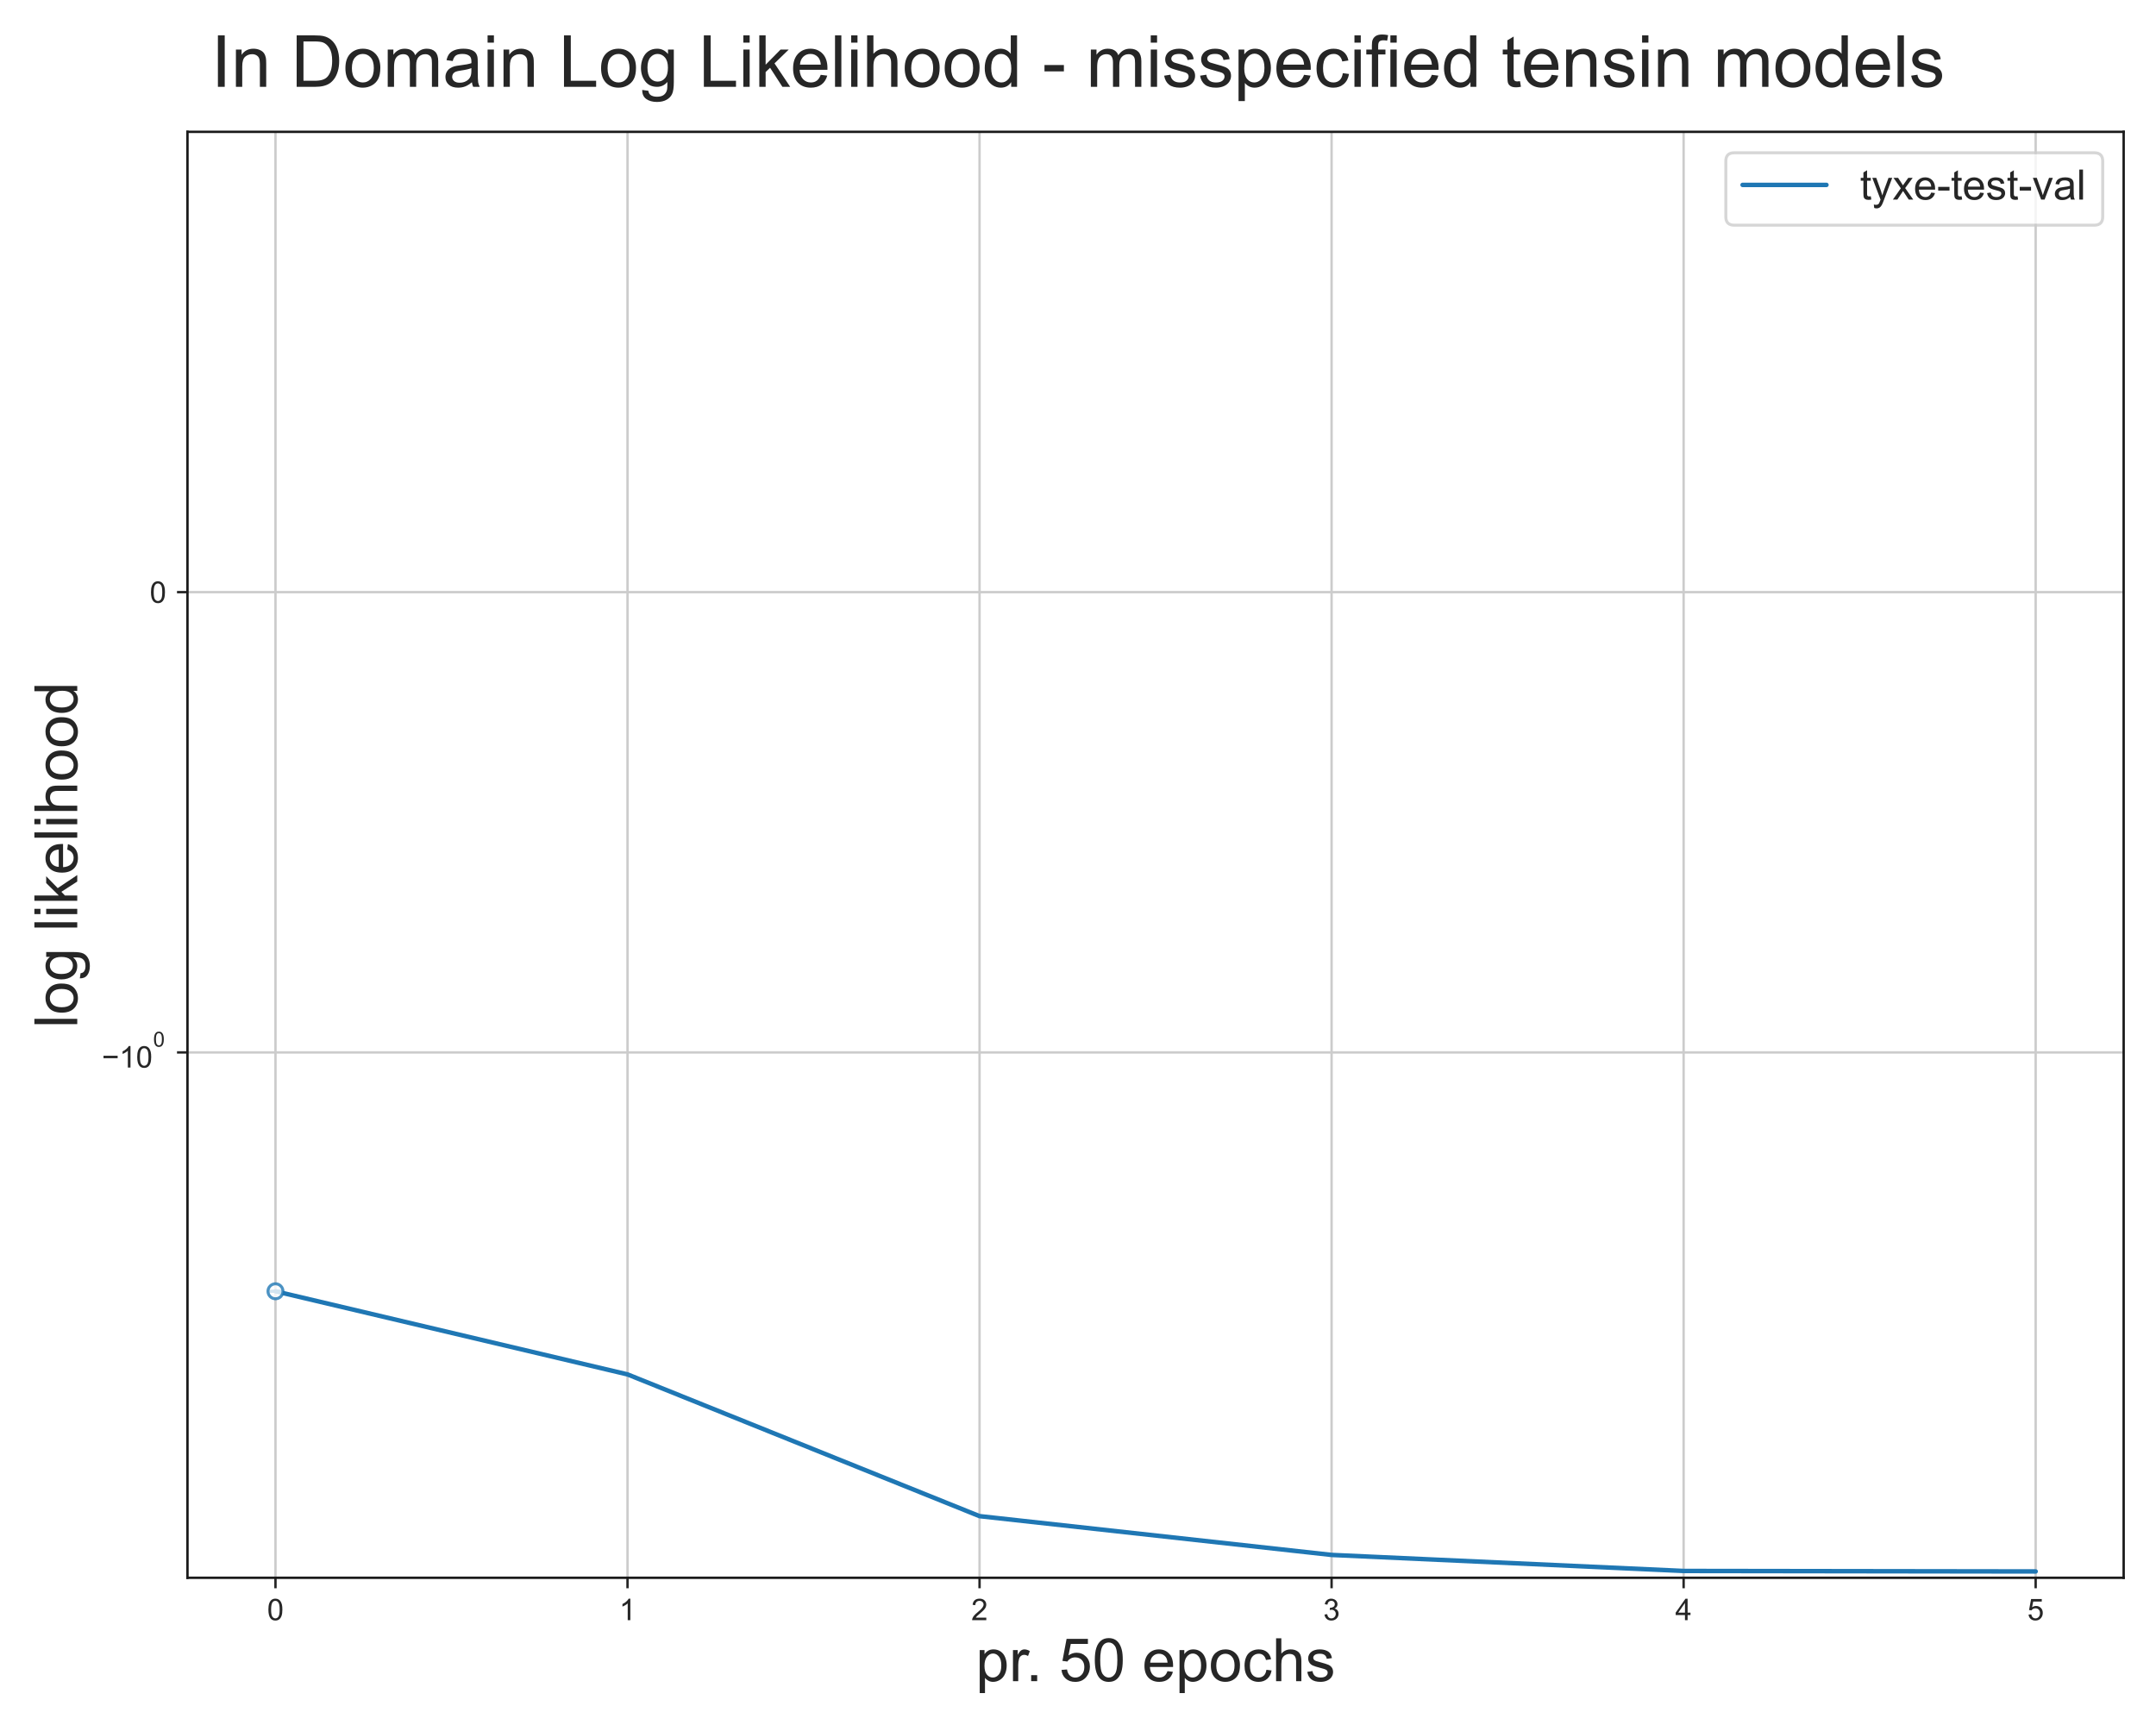
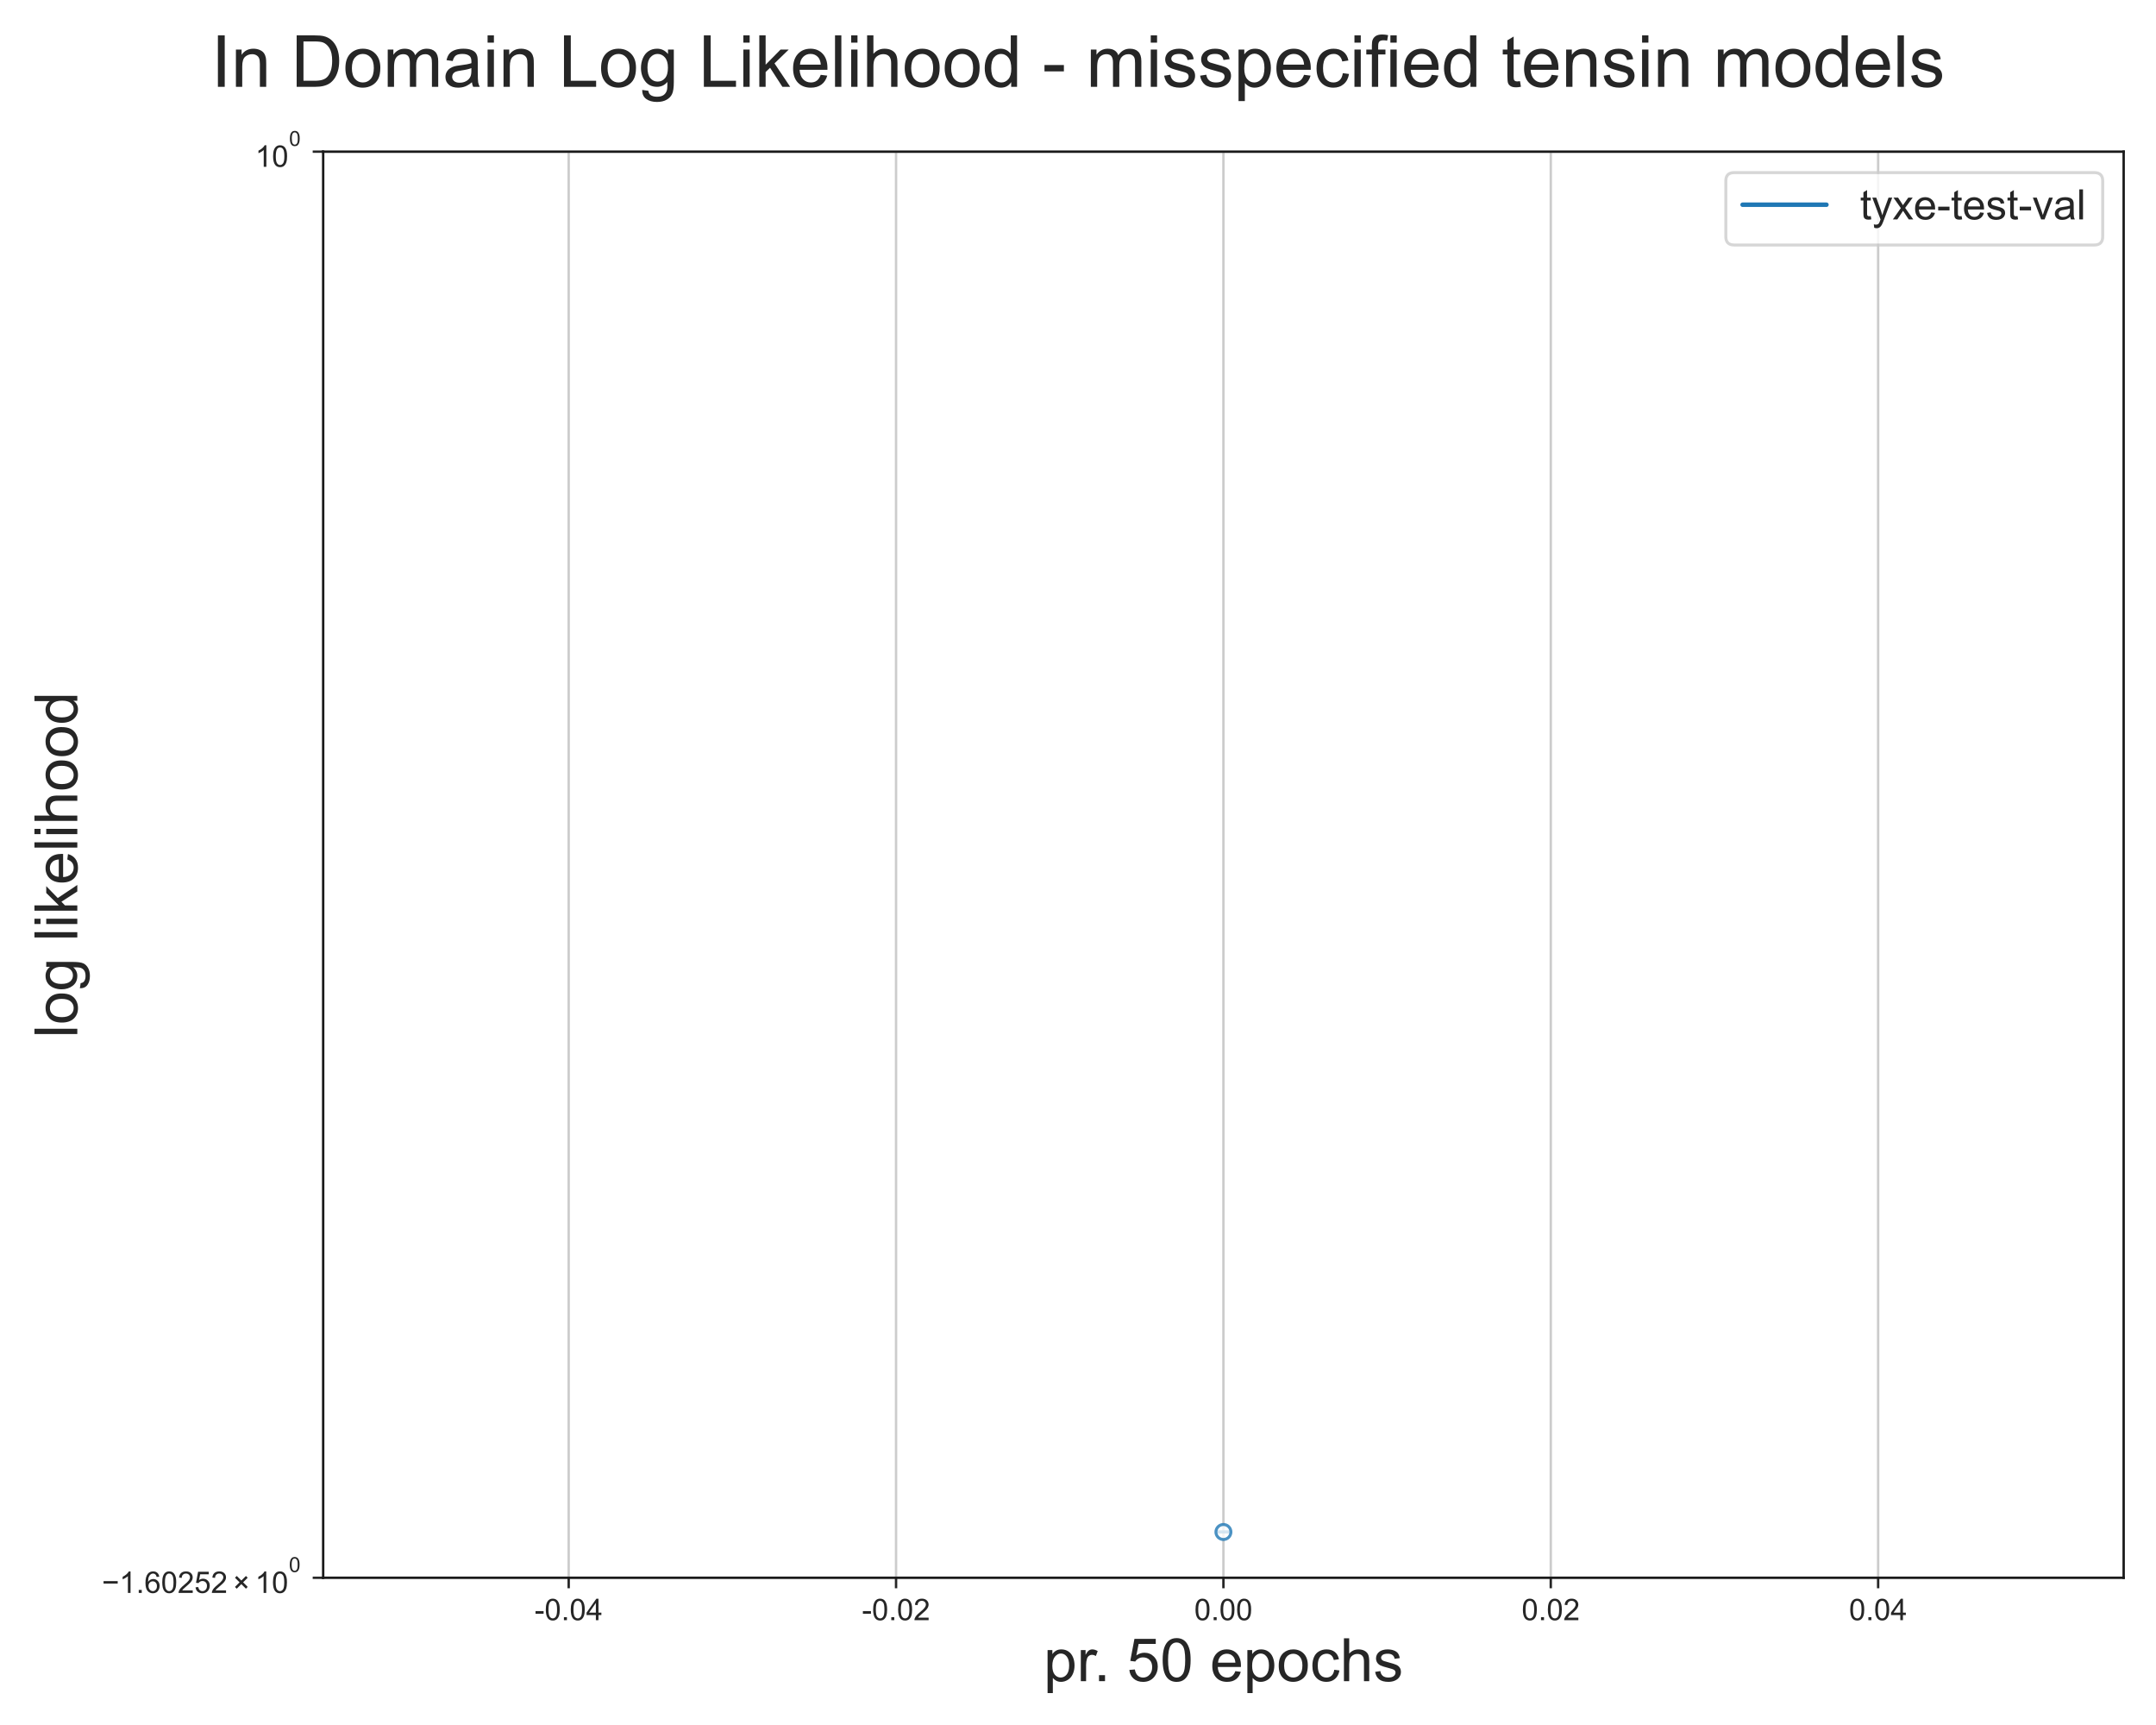
<svg xmlns="http://www.w3.org/2000/svg" xmlns:xlink="http://www.w3.org/1999/xlink" width="720pt" height="576pt" viewBox="0 0 720 576" version="1.1">
  <defs>
    <style type="text/css">*{stroke-linejoin: round; stroke-linecap: butt}</style>
  </defs>
  <g id="figure_1">
    <g id="patch_1">
      <path d="M 0 576  L 720 576  L 720 0  L 0 0  z " style="fill: #ffffff" />
    </g>
    <g id="axes_1">
      <g id="patch_2">
-         <path d="M 62.607 526.84  L 709.2 526.84  L 709.2 44.021  L 62.607 44.021  z " style="fill: #ffffff" />
+         <path d="M 107.925 526.84  L 709.2 526.84  L 709.2 50.638  L 107.925 50.638  z " style="fill: #ffffff" />
      </g>
      <g id="matplotlib.axis_1">
        <g id="xtick_1">
          <g id="line2d_1">
-             <path d="M 91.997 526.84  L 91.997 44.021  " clip-path="url(#p2fdb469962)" style="fill: none; stroke: #cccccc; stroke-width: 0.8; stroke-linecap: round" />
+             <path d="M 189.917 526.84  L 189.917 50.638  " clip-path="url(#pff30ef3a2e)" style="fill: none; stroke: #cccccc; stroke-width: 0.8; stroke-linecap: round" />
          </g>
          <g id="line2d_2">
            <defs>
-               <path id="m3c1a790161" d="M 0 0  L 0 3.5  " style="stroke: #262626; stroke-width: 0.8" />
-             </defs>
-             <g>
-               <use xlink:href="#m3c1a790161" x="91.997" y="526.84" style="fill: #262626; stroke: #262626; stroke-width: 0.8" />
+               <path id="m997c61944d" d="M 0 0  L 0 3.5  " style="stroke: #262626; stroke-width: 0.8" />
+             </defs>
+             <g>
+               <use xlink:href="#m997c61944d" x="189.917" y="526.84" style="fill: #262626; stroke: #262626; stroke-width: 0.8" />
            </g>
          </g>
          <g id="text_1">
-             <g style="fill: #262626" transform="translate(89.21698 540.9978)scale(0.1 -0.1)">
+             <g style="fill: #262626" transform="translate(178.5221 540.9978)scale(0.1 -0.1)">
              <defs>
+                 <path id="ArialMT-2d" d="M 203 1375  L 203 1941  L 1931 1941  L 1931 1375  L 203 1375  z " transform="scale(0.015625)" />
                <path id="ArialMT-30" d="M 266 2259  Q 266 3072 433 3567  Q 600 4063 929 4331  Q 1259 4600 1759 4600  Q 2128 4600 2406 4451  Q 2684 4303 2865 4023  Q 3047 3744 3150 3342  Q 3253 2941 3253 2259  Q 3253 1453 3087 958  Q 2922 463 2592 192  Q 2263 -78 1759 -78  Q 1097 -78 719 397  Q 266 969 266 2259  z M 844 2259  Q 844 1131 1108 757  Q 1372 384 1759 384  Q 2147 384 2411 759  Q 2675 1134 2675 2259  Q 2675 3391 2411 3762  Q 2147 4134 1753 4134  Q 1366 4134 1134 3806  Q 844 3388 844 2259  z " transform="scale(0.015625)" />
+                 <path id="ArialMT-2e" d="M 581 0  L 581 641  L 1222 641  L 1222 0  L 581 0  z " transform="scale(0.015625)" />
+                 <path id="ArialMT-34" d="M 2069 0  L 2069 1097  L 81 1097  L 81 1613  L 2172 4581  L 2631 4581  L 2631 1613  L 3250 1613  L 3250 1097  L 2631 1097  L 2631 0  L 2069 0  z M 2069 1613  L 2069 3678  L 634 1613  L 2069 1613  z " transform="scale(0.015625)" />
              </defs>
-               <use xlink:href="#ArialMT-30" />
+               <use xlink:href="#ArialMT-2d" />
+               <use xlink:href="#ArialMT-30" x="33.301" />
+               <use xlink:href="#ArialMT-2e" x="88.916" />
+               <use xlink:href="#ArialMT-30" x="116.699" />
+               <use xlink:href="#ArialMT-34" x="172.314" />
            </g>
          </g>
        </g>
        <g id="xtick_2">
          <g id="line2d_3">
-             <path d="M 209.56 526.84  L 209.56 44.021  " clip-path="url(#p2fdb469962)" style="fill: none; stroke: #cccccc; stroke-width: 0.8; stroke-linecap: round" />
+             <path d="M 299.24 526.84  L 299.24 50.638  " clip-path="url(#pff30ef3a2e)" style="fill: none; stroke: #cccccc; stroke-width: 0.8; stroke-linecap: round" />
          </g>
          <g id="line2d_4">
            <g>
-               <use xlink:href="#m3c1a790161" x="209.56" y="526.84" style="fill: #262626; stroke: #262626; stroke-width: 0.8" />
+               <use xlink:href="#m997c61944d" x="299.24" y="526.84" style="fill: #262626; stroke: #262626; stroke-width: 0.8" />
            </g>
          </g>
          <g id="text_2">
-             <g style="fill: #262626" transform="translate(206.7794 540.9978)scale(0.1 -0.1)">
-               <defs>
-                 <path id="ArialMT-31" d="M 2384 0  L 1822 0  L 1822 3584  Q 1619 3391 1289 3197  Q 959 3003 697 2906  L 697 3450  Q 1169 3672 1522 3987  Q 1875 4303 2022 4600  L 2384 4600  L 2384 0  z " transform="scale(0.015625)" />
-               </defs>
-               <use xlink:href="#ArialMT-31" />
-             </g>
-           </g>
-         </g>
-         <g id="xtick_3">
-           <g id="line2d_5">
-             <path d="M 327.122 526.84  L 327.122 44.021  " clip-path="url(#p2fdb469962)" style="fill: none; stroke: #cccccc; stroke-width: 0.8; stroke-linecap: round" />
-           </g>
-           <g id="line2d_6">
-             <g>
-               <use xlink:href="#m3c1a790161" x="327.122" y="526.84" style="fill: #262626; stroke: #262626; stroke-width: 0.8" />
-             </g>
-           </g>
-           <g id="text_3">
-             <g style="fill: #262626" transform="translate(324.3418 540.9978)scale(0.1 -0.1)">
+             <g style="fill: #262626" transform="translate(287.8448 540.9978)scale(0.1 -0.1)">
              <defs>
                <path id="ArialMT-32" d="M 3222 541  L 3222 0  L 194 0  Q 188 203 259 391  Q 375 700 629 1000  Q 884 1300 1366 1694  Q 2113 2306 2375 2664  Q 2638 3022 2638 3341  Q 2638 3675 2398 3904  Q 2159 4134 1775 4134  Q 1369 4134 1125 3890  Q 881 3647 878 3216  L 300 3275  Q 359 3922 746 4261  Q 1134 4600 1788 4600  Q 2447 4600 2831 4234  Q 3216 3869 3216 3328  Q 3216 3053 3103 2787  Q 2991 2522 2730 2228  Q 2469 1934 1863 1422  Q 1356 997 1212 845  Q 1069 694 975 541  L 3222 541  z " transform="scale(0.015625)" />
              </defs>
-               <use xlink:href="#ArialMT-32" />
+               <use xlink:href="#ArialMT-2d" />
+               <use xlink:href="#ArialMT-30" x="33.301" />
+               <use xlink:href="#ArialMT-2e" x="88.916" />
+               <use xlink:href="#ArialMT-30" x="116.699" />
+               <use xlink:href="#ArialMT-32" x="172.314" />
+             </g>
+           </g>
+         </g>
+         <g id="xtick_3">
+           <g id="line2d_5">
+             <path d="M 408.563 526.84  L 408.563 50.638  " clip-path="url(#pff30ef3a2e)" style="fill: none; stroke: #cccccc; stroke-width: 0.8; stroke-linecap: round" />
+           </g>
+           <g id="line2d_6">
+             <g>
+               <use xlink:href="#m997c61944d" x="408.563" y="526.84" style="fill: #262626; stroke: #262626; stroke-width: 0.8" />
+             </g>
+           </g>
+           <g id="text_3">
+             <g style="fill: #262626" transform="translate(398.8323 540.9978)scale(0.1 -0.1)">
+               <use xlink:href="#ArialMT-30" />
+               <use xlink:href="#ArialMT-2e" x="55.615" />
+               <use xlink:href="#ArialMT-30" x="83.398" />
+               <use xlink:href="#ArialMT-30" x="139.014" />
            </g>
          </g>
        </g>
        <g id="xtick_4">
          <g id="line2d_7">
-             <path d="M 444.685 526.84  L 444.685 44.021  " clip-path="url(#p2fdb469962)" style="fill: none; stroke: #cccccc; stroke-width: 0.8; stroke-linecap: round" />
+             <path d="M 517.885 526.84  L 517.885 50.638  " clip-path="url(#pff30ef3a2e)" style="fill: none; stroke: #cccccc; stroke-width: 0.8; stroke-linecap: round" />
          </g>
          <g id="line2d_8">
            <g>
-               <use xlink:href="#m3c1a790161" x="444.685" y="526.84" style="fill: #262626; stroke: #262626; stroke-width: 0.8" />
+               <use xlink:href="#m997c61944d" x="517.885" y="526.84" style="fill: #262626; stroke: #262626; stroke-width: 0.8" />
            </g>
          </g>
          <g id="text_4">
-             <g style="fill: #262626" transform="translate(441.9042 540.9978)scale(0.1 -0.1)">
-               <defs>
-                 <path id="ArialMT-33" d="M 269 1209  L 831 1284  Q 928 806 1161 595  Q 1394 384 1728 384  Q 2125 384 2398 659  Q 2672 934 2672 1341  Q 2672 1728 2419 1979  Q 2166 2231 1775 2231  Q 1616 2231 1378 2169  L 1441 2663  Q 1497 2656 1531 2656  Q 1891 2656 2178 2843  Q 2466 3031 2466 3422  Q 2466 3731 2256 3934  Q 2047 4138 1716 4138  Q 1388 4138 1169 3931  Q 950 3725 888 3313  L 325 3413  Q 428 3978 793 4289  Q 1159 4600 1703 4600  Q 2078 4600 2393 4439  Q 2709 4278 2876 4000  Q 3044 3722 3044 3409  Q 3044 3113 2884 2869  Q 2725 2625 2413 2481  Q 2819 2388 3044 2092  Q 3269 1797 3269 1353  Q 3269 753 2831 336  Q 2394 -81 1725 -81  Q 1122 -81 723 278  Q 325 638 269 1209  z " transform="scale(0.015625)" />
-               </defs>
-               <use xlink:href="#ArialMT-33" />
+             <g style="fill: #262626" transform="translate(508.1549 540.9978)scale(0.1 -0.1)">
+               <use xlink:href="#ArialMT-30" />
+               <use xlink:href="#ArialMT-2e" x="55.615" />
+               <use xlink:href="#ArialMT-30" x="83.398" />
+               <use xlink:href="#ArialMT-32" x="139.014" />
            </g>
          </g>
        </g>
        <g id="xtick_5">
          <g id="line2d_9">
-             <path d="M 562.247 526.84  L 562.247 44.021  " clip-path="url(#p2fdb469962)" style="fill: none; stroke: #cccccc; stroke-width: 0.8; stroke-linecap: round" />
+             <path d="M 627.208 526.84  L 627.208 50.638  " clip-path="url(#pff30ef3a2e)" style="fill: none; stroke: #cccccc; stroke-width: 0.8; stroke-linecap: round" />
          </g>
          <g id="line2d_10">
            <g>
-               <use xlink:href="#m3c1a790161" x="562.247" y="526.84" style="fill: #262626; stroke: #262626; stroke-width: 0.8" />
+               <use xlink:href="#m997c61944d" x="627.208" y="526.84" style="fill: #262626; stroke: #262626; stroke-width: 0.8" />
            </g>
          </g>
          <g id="text_5">
-             <g style="fill: #262626" transform="translate(559.4665 540.9978)scale(0.1 -0.1)">
-               <defs>
-                 <path id="ArialMT-34" d="M 2069 0  L 2069 1097  L 81 1097  L 81 1613  L 2172 4581  L 2631 4581  L 2631 1613  L 3250 1613  L 3250 1097  L 2631 1097  L 2631 0  L 2069 0  z M 2069 1613  L 2069 3678  L 634 1613  L 2069 1613  z " transform="scale(0.015625)" />
-               </defs>
-               <use xlink:href="#ArialMT-34" />
-             </g>
-           </g>
-         </g>
-         <g id="xtick_6">
-           <g id="line2d_11">
-             <path d="M 679.809 526.84  L 679.809 44.021  " clip-path="url(#p2fdb469962)" style="fill: none; stroke: #cccccc; stroke-width: 0.8; stroke-linecap: round" />
-           </g>
-           <g id="line2d_12">
-             <g>
-               <use xlink:href="#m3c1a790161" x="679.809" y="526.84" style="fill: #262626; stroke: #262626; stroke-width: 0.8" />
-             </g>
-           </g>
-           <g id="text_6">
-             <g style="fill: #262626" transform="translate(677.0289 540.9978)scale(0.1 -0.1)">
-               <defs>
-                 <path id="ArialMT-35" d="M 266 1200  L 856 1250  Q 922 819 1161 601  Q 1400 384 1738 384  Q 2144 384 2425 690  Q 2706 997 2706 1503  Q 2706 1984 2436 2262  Q 2166 2541 1728 2541  Q 1456 2541 1237 2417  Q 1019 2294 894 2097  L 366 2166  L 809 4519  L 3088 4519  L 3088 3981  L 1259 3981  L 1013 2750  Q 1425 3038 1878 3038  Q 2478 3038 2890 2622  Q 3303 2206 3303 1553  Q 3303 931 2941 478  Q 2500 -78 1738 -78  Q 1113 -78 717 272  Q 322 622 266 1200  z " transform="scale(0.015625)" />
-               </defs>
-               <use xlink:href="#ArialMT-35" />
-             </g>
-           </g>
-         </g>
-         <g id="text_7">
-           <g style="fill: #262626" transform="translate(325.8628 561.3603)scale(0.2 -0.2)">
+             <g style="fill: #262626" transform="translate(617.4775 540.9978)scale(0.1 -0.1)">
+               <use xlink:href="#ArialMT-30" />
+               <use xlink:href="#ArialMT-2e" x="55.615" />
+               <use xlink:href="#ArialMT-30" x="83.398" />
+               <use xlink:href="#ArialMT-34" x="139.014" />
+             </g>
+           </g>
+         </g>
+         <g id="text_6">
+           <g style="fill: #262626" transform="translate(348.5221 561.3603)scale(0.2 -0.2)">
            <defs>
              <path id="ArialMT-70" d="M 422 -1272  L 422 3319  L 934 3319  L 934 2888  Q 1116 3141 1344 3267  Q 1572 3394 1897 3394  Q 2322 3394 2647 3175  Q 2972 2956 3137 2557  Q 3303 2159 3303 1684  Q 3303 1175 3120 767  Q 2938 359 2589 142  Q 2241 -75 1856 -75  Q 1575 -75 1351 44  Q 1128 163 984 344  L 984 -1272  L 422 -1272  z M 931 1641  Q 931 1000 1190 694  Q 1450 388 1819 388  Q 2194 388 2461 705  Q 2728 1022 2728 1688  Q 2728 2322 2467 2637  Q 2206 2953 1844 2953  Q 1484 2953 1207 2617  Q 931 2281 931 1641  z " transform="scale(0.015625)" />
              <path id="ArialMT-72" d="M 416 0  L 416 3319  L 922 3319  L 922 2816  Q 1116 3169 1280 3281  Q 1444 3394 1641 3394  Q 1925 3394 2219 3213  L 2025 2691  Q 1819 2813 1613 2813  Q 1428 2813 1281 2702  Q 1134 2591 1072 2394  Q 978 2094 978 1738  L 978 0  L 416 0  z " transform="scale(0.015625)" />
-               <path id="ArialMT-2e" d="M 581 0  L 581 641  L 1222 641  L 1222 0  L 581 0  z " transform="scale(0.015625)" />
              <path id="ArialMT-20" transform="scale(0.015625)" />
+               <path id="ArialMT-35" d="M 266 1200  L 856 1250  Q 922 819 1161 601  Q 1400 384 1738 384  Q 2144 384 2425 690  Q 2706 997 2706 1503  Q 2706 1984 2436 2262  Q 2166 2541 1728 2541  Q 1456 2541 1237 2417  Q 1019 2294 894 2097  L 366 2166  L 809 4519  L 3088 4519  L 3088 3981  L 1259 3981  L 1013 2750  Q 1425 3038 1878 3038  Q 2478 3038 2890 2622  Q 3303 2206 3303 1553  Q 3303 931 2941 478  Q 2500 -78 1738 -78  Q 1113 -78 717 272  Q 322 622 266 1200  z " transform="scale(0.015625)" />
              <path id="ArialMT-65" d="M 2694 1069  L 3275 997  Q 3138 488 2766 206  Q 2394 -75 1816 -75  Q 1088 -75 661 373  Q 234 822 234 1631  Q 234 2469 665 2931  Q 1097 3394 1784 3394  Q 2450 3394 2872 2941  Q 3294 2488 3294 1666  Q 3294 1616 3291 1516  L 816 1516  Q 847 969 1125 678  Q 1403 388 1819 388  Q 2128 388 2347 550  Q 2566 713 2694 1069  z M 847 1978  L 2700 1978  Q 2663 2397 2488 2606  Q 2219 2931 1791 2931  Q 1403 2931 1139 2672  Q 875 2413 847 1978  z " transform="scale(0.015625)" />
              <path id="ArialMT-6f" d="M 213 1659  Q 213 2581 725 3025  Q 1153 3394 1769 3394  Q 2453 3394 2887 2945  Q 3322 2497 3322 1706  Q 3322 1066 3130 698  Q 2938 331 2570 128  Q 2203 -75 1769 -75  Q 1072 -75 642 372  Q 213 819 213 1659  z M 791 1659  Q 791 1022 1069 705  Q 1347 388 1769 388  Q 2188 388 2466 706  Q 2744 1025 2744 1678  Q 2744 2294 2464 2611  Q 2184 2928 1769 2928  Q 1347 2928 1069 2612  Q 791 2297 791 1659  z " transform="scale(0.015625)" />
              <path id="ArialMT-63" d="M 2588 1216  L 3141 1144  Q 3050 572 2676 248  Q 2303 -75 1759 -75  Q 1078 -75 664 370  Q 250 816 250 1647  Q 250 2184 428 2587  Q 606 2991 970 3192  Q 1334 3394 1763 3394  Q 2303 3394 2647 3120  Q 2991 2847 3088 2344  L 2541 2259  Q 2463 2594 2264 2762  Q 2066 2931 1784 2931  Q 1359 2931 1093 2626  Q 828 2322 828 1663  Q 828 994 1084 691  Q 1341 388 1753 388  Q 2084 388 2306 591  Q 2528 794 2588 1216  z " transform="scale(0.015625)" />
              <path id="ArialMT-68" d="M 422 0  L 422 4581  L 984 4581  L 984 2938  Q 1378 3394 1978 3394  Q 2347 3394 2619 3248  Q 2891 3103 3008 2847  Q 3125 2591 3125 2103  L 3125 0  L 2563 0  L 2563 2103  Q 2563 2525 2380 2717  Q 2197 2909 1863 2909  Q 1613 2909 1392 2779  Q 1172 2650 1078 2428  Q 984 2206 984 1816  L 984 0  L 422 0  z " transform="scale(0.015625)" />
              <path id="ArialMT-73" d="M 197 991  L 753 1078  Q 800 744 1014 566  Q 1228 388 1613 388  Q 2000 388 2187 545  Q 2375 703 2375 916  Q 2375 1106 2209 1216  Q 2094 1291 1634 1406  Q 1016 1563 777 1677  Q 538 1791 414 1992  Q 291 2194 291 2438  Q 291 2659 392 2848  Q 494 3038 669 3163  Q 800 3259 1026 3326  Q 1253 3394 1513 3394  Q 1903 3394 2198 3281  Q 2494 3169 2634 2976  Q 2775 2784 2828 2463  L 2278 2388  Q 2241 2644 2061 2787  Q 1881 2931 1553 2931  Q 1166 2931 1000 2803  Q 834 2675 834 2503  Q 834 2394 903 2306  Q 972 2216 1119 2156  Q 1203 2125 1616 2013  Q 2213 1853 2448 1751  Q 2684 1650 2818 1456  Q 2953 1263 2953 975  Q 2953 694 2789 445  Q 2625 197 2315 61  Q 2006 -75 1616 -75  Q 969 -75 630 194  Q 291 463 197 991  z " transform="scale(0.015625)" />
            </defs>
            <use xlink:href="#ArialMT-70" />
            <use xlink:href="#ArialMT-72" x="55.615" />
            <use xlink:href="#ArialMT-2e" x="83.416" />
            <use xlink:href="#ArialMT-20" x="111.199" />
            <use xlink:href="#ArialMT-35" x="138.982" />
            <use xlink:href="#ArialMT-30" x="194.598" />
            <use xlink:href="#ArialMT-20" x="250.213" />
            <use xlink:href="#ArialMT-65" x="277.996" />
            <use xlink:href="#ArialMT-70" x="333.611" />
            <use xlink:href="#ArialMT-6f" x="389.227" />
            <use xlink:href="#ArialMT-63" x="444.842" />
            <use xlink:href="#ArialMT-68" x="494.842" />
            <use xlink:href="#ArialMT-73" x="550.457" />
          </g>
        </g>
      </g>
      <g id="matplotlib.axis_2">
        <g id="ytick_1">
-           <g id="line2d_13">
-             <path d="M 62.607 351.412  L 709.2 351.412  " clip-path="url(#p2fdb469962)" style="fill: none; stroke: #cccccc; stroke-width: 0.8; stroke-linecap: round" />
-           </g>
-           <g id="line2d_14">
-             <defs>
-               <path id="mdc72de8687" d="M 0 0  L -3.5 0  " style="stroke: #262626; stroke-width: 0.8" />
-             </defs>
-             <g>
-               <use xlink:href="#mdc72de8687" x="62.607" y="351.412" style="fill: #262626; stroke: #262626; stroke-width: 0.8" />
-             </g>
-           </g>
-           <g id="text_8">
-             <g style="fill: #262626" transform="translate(34.00685 356.5685)scale(0.1 -0.1)">
+           <g id="line2d_11">
+             <path d="M 107.925 526.84  L 709.2 526.84  " clip-path="url(#pff30ef3a2e)" style="fill: none; stroke: #cccccc; stroke-width: 0.8; stroke-linecap: round" />
+           </g>
+           <g id="line2d_12">
+             <defs>
+               <path id="mac590c4158" d="M 0 0  L -3.5 0  " style="stroke: #262626; stroke-width: 0.8" />
+             </defs>
+             <g>
+               <use xlink:href="#mac590c4158" x="107.925" y="526.84" style="fill: #262626; stroke: #262626; stroke-width: 0.8" />
+             </g>
+           </g>
+           <g id="text_7">
+             <g style="fill: #262626" transform="translate(34.02545 531.9963)scale(0.1 -0.1)">
              <defs>
                <path id="ArialMT-2212" d="M 3381 1997  L 356 1997  L 356 2522  L 3381 2522  L 3381 1997  z " transform="scale(0.015625)" />
+                 <path id="ArialMT-31" d="M 2384 0  L 1822 0  L 1822 3584  Q 1619 3391 1289 3197  Q 959 3003 697 2906  L 697 3450  Q 1169 3672 1522 3987  Q 1875 4303 2022 4600  L 2384 4600  L 2384 0  z " transform="scale(0.015625)" />
+                 <path id="ArialMT-36" d="M 3184 3459  L 2625 3416  Q 2550 3747 2413 3897  Q 2184 4138 1850 4138  Q 1581 4138 1378 3988  Q 1113 3794 959 3422  Q 806 3050 800 2363  Q 1003 2672 1297 2822  Q 1591 2972 1913 2972  Q 2475 2972 2870 2558  Q 3266 2144 3266 1488  Q 3266 1056 3080 686  Q 2894 316 2569 119  Q 2244 -78 1831 -78  Q 1128 -78 684 439  Q 241 956 241 2144  Q 241 3472 731 4075  Q 1159 4600 1884 4600  Q 2425 4600 2770 4297  Q 3116 3994 3184 3459  z M 888 1484  Q 888 1194 1011 928  Q 1134 663 1356 523  Q 1578 384 1822 384  Q 2178 384 2434 671  Q 2691 959 2691 1453  Q 2691 1928 2437 2201  Q 2184 2475 1800 2475  Q 1419 2475 1153 2201  Q 888 1928 888 1484  z " transform="scale(0.015625)" />
+                 <path id="ArialMT-d7" d="M 503 1278  L 1488 2263  L 506 3244  L 888 3625  L 1869 2644  L 2847 3622  L 3222 3244  L 2247 2266  L 3228 1284  L 2847 903  L 1866 1884  L 881 900  L 503 1278  z " transform="scale(0.015625)" />
              </defs>
              <use xlink:href="#ArialMT-2212" transform="translate(0 0.99375)" />
              <use xlink:href="#ArialMT-31" transform="translate(58.39844 0.99375)" />
-               <use xlink:href="#ArialMT-30" transform="translate(114.0137 0.99375)" />
-               <use xlink:href="#ArialMT-30" transform="translate(171.3713 70.6875)scale(0.7)" />
+               <use xlink:href="#ArialMT-2e" transform="translate(114.0137 0.99375)" />
+               <use xlink:href="#ArialMT-36" transform="translate(141.7969 0.99375)" />
+               <use xlink:href="#ArialMT-30" transform="translate(197.4121 0.99375)" />
+               <use xlink:href="#ArialMT-32" transform="translate(253.0273 0.99375)" />
+               <use xlink:href="#ArialMT-35" transform="translate(308.6426 0.99375)" />
+               <use xlink:href="#ArialMT-32" transform="translate(364.2578 0.99375)" />
+               <use xlink:href="#ArialMT-d7" transform="translate(436.5332 0.99375)" />
+               <use xlink:href="#ArialMT-31" transform="translate(511.5918 0.99375)" />
+               <use xlink:href="#ArialMT-30" transform="translate(567.207 0.99375)" />
+               <use xlink:href="#ArialMT-30" transform="translate(624.5646 70.6875)scale(0.7)" />
            </g>
          </g>
        </g>
        <g id="ytick_2">
-           <g id="line2d_15">
-             <path d="M 62.607 197.717  L 709.2 197.717  " clip-path="url(#p2fdb469962)" style="fill: none; stroke: #cccccc; stroke-width: 0.8; stroke-linecap: round" />
-           </g>
-           <g id="line2d_16">
-             <g>
-               <use xlink:href="#mdc72de8687" x="62.607" y="197.717" style="fill: #262626; stroke: #262626; stroke-width: 0.8" />
-             </g>
-           </g>
-           <g id="text_9">
-             <g style="fill: #262626" transform="translate(50.00685 201.2957)scale(0.1 -0.1)">
-               <use xlink:href="#ArialMT-30" transform="translate(0 0.125)" />
-             </g>
-           </g>
-         </g>
-         <g id="text_10">
-           <g style="fill: #262626" transform="translate(25.79747 343.2447)rotate(-90)scale(0.2 -0.2)">
+           <g id="line2d_13">
+             <path d="M 107.925 50.638  L 709.2 50.638  " clip-path="url(#pff30ef3a2e)" style="fill: none; stroke: #cccccc; stroke-width: 0.8; stroke-linecap: round" />
+           </g>
+           <g id="line2d_14">
+             <g>
+               <use xlink:href="#mac590c4158" x="107.925" y="50.638" style="fill: #262626; stroke: #262626; stroke-width: 0.8" />
+             </g>
+           </g>
+           <g id="text_8">
+             <g style="fill: #262626" transform="translate(85.22545 55.79419)scale(0.1 -0.1)">
+               <use xlink:href="#ArialMT-31" transform="translate(0 0.99375)" />
+               <use xlink:href="#ArialMT-30" transform="translate(55.61523 0.99375)" />
+               <use xlink:href="#ArialMT-30" transform="translate(112.9728 70.6875)scale(0.7)" />
+             </g>
+           </g>
+         </g>
+         <g id="text_9">
+           <g style="fill: #262626" transform="translate(25.81608 346.553)rotate(-90)scale(0.2 -0.2)">
            <defs>
              <path id="ArialMT-6c" d="M 409 0  L 409 4581  L 972 4581  L 972 0  L 409 0  z " transform="scale(0.015625)" />
              <path id="ArialMT-67" d="M 319 -275  L 866 -356  Q 900 -609 1056 -725  Q 1266 -881 1628 -881  Q 2019 -881 2231 -725  Q 2444 -569 2519 -288  Q 2563 -116 2559 434  Q 2191 0 1641 0  Q 956 0 581 494  Q 206 988 206 1678  Q 206 2153 378 2554  Q 550 2956 876 3175  Q 1203 3394 1644 3394  Q 2231 3394 2613 2919  L 2613 3319  L 3131 3319  L 3131 450  Q 3131 -325 2973 -648  Q 2816 -972 2473 -1159  Q 2131 -1347 1631 -1347  Q 1038 -1347 672 -1080  Q 306 -813 319 -275  z M 784 1719  Q 784 1066 1043 766  Q 1303 466 1694 466  Q 2081 466 2343 764  Q 2606 1063 2606 1700  Q 2606 2309 2336 2618  Q 2066 2928 1684 2928  Q 1309 2928 1046 2623  Q 784 2319 784 1719  z " transform="scale(0.015625)" />
              <path id="ArialMT-69" d="M 425 3934  L 425 4581  L 988 4581  L 988 3934  L 425 3934  z M 425 0  L 425 3319  L 988 3319  L 988 0  L 425 0  z " transform="scale(0.015625)" />
              <path id="ArialMT-6b" d="M 425 0  L 425 4581  L 988 4581  L 988 1969  L 2319 3319  L 3047 3319  L 1778 2088  L 3175 0  L 2481 0  L 1384 1697  L 988 1316  L 988 0  L 425 0  z " transform="scale(0.015625)" />
              <path id="ArialMT-64" d="M 2575 0  L 2575 419  Q 2259 -75 1647 -75  Q 1250 -75 917 144  Q 584 363 401 755  Q 219 1147 219 1656  Q 219 2153 384 2558  Q 550 2963 881 3178  Q 1213 3394 1622 3394  Q 1922 3394 2156 3267  Q 2391 3141 2538 2938  L 2538 4581  L 3097 4581  L 3097 0  L 2575 0  z M 797 1656  Q 797 1019 1065 703  Q 1334 388 1700 388  Q 2069 388 2326 689  Q 2584 991 2584 1609  Q 2584 2291 2321 2609  Q 2059 2928 1675 2928  Q 1300 2928 1048 2622  Q 797 2316 797 1656  z " transform="scale(0.015625)" />
            </defs>
            <use xlink:href="#ArialMT-6c" />
            <use xlink:href="#ArialMT-6f" x="22.217" />
            <use xlink:href="#ArialMT-67" x="77.832" />
            <use xlink:href="#ArialMT-20" x="133.447" />
            <use xlink:href="#ArialMT-6c" x="161.23" />
            <use xlink:href="#ArialMT-69" x="183.447" />
            <use xlink:href="#ArialMT-6b" x="205.664" />
            <use xlink:href="#ArialMT-65" x="255.664" />
            <use xlink:href="#ArialMT-6c" x="311.279" />
            <use xlink:href="#ArialMT-69" x="333.496" />
            <use xlink:href="#ArialMT-68" x="355.713" />
            <use xlink:href="#ArialMT-6f" x="411.328" />
            <use xlink:href="#ArialMT-6f" x="466.943" />
            <use xlink:href="#ArialMT-64" x="522.559" />
          </g>
        </g>
      </g>
+       <g id="line2d_15">
+         <path d="M 408.563 511.553  " clip-path="url(#pff30ef3a2e)" style="fill: none; stroke: #1f77b4; stroke-width: 1.5; stroke-linecap: round" />
+       </g>
+       <g id="LineCollection_1">
+         <path d="M 408.563 511.553  L 408.563 511.553  " clip-path="url(#pff30ef3a2e)" style="fill: none; stroke: #1f77b4; stroke-opacity: 0.8; stroke-width: 1.5" />
+       </g>
+       <g id="line2d_16">
+         <defs>
+           <path id="mb4ff32787b" d="M 2 0  L -2 -0  " style="stroke: #1f77b4; stroke-opacity: 0.8" />
+         </defs>
+         <g clip-path="url(#pff30ef3a2e)">
+           <use xlink:href="#mb4ff32787b" x="408.563" y="511.553" style="fill: #1f77b4; fill-opacity: 0.8; stroke: #1f77b4; stroke-opacity: 0.8" />
+         </g>
+       </g>
      <g id="line2d_17">
-         <path d="M 91.997 431.177  L 209.56 458.928  L 327.122 506.26  L 444.685 519.211  L 562.247 524.564  L 679.809 524.726  " clip-path="url(#p2fdb469962)" style="fill: none; stroke: #1f77b4; stroke-width: 1.5; stroke-linecap: round" />
-       </g>
-       <g id="LineCollection_1">
-         <path d="M 91.997 431.177  L 91.997 431.177  " clip-path="url(#p2fdb469962)" style="fill: none; stroke: #1f77b4; stroke-opacity: 0.8; stroke-width: 1.5" />
+         <g clip-path="url(#pff30ef3a2e)">
+           <use xlink:href="#mb4ff32787b" x="408.563" y="511.553" style="fill: #1f77b4; fill-opacity: 0.8; stroke: #1f77b4; stroke-opacity: 0.8" />
+         </g>
      </g>
      <g id="line2d_18">
        <defs>
-           <path id="m0aeedfcc39" d="M 2 0  L -2 -0  " style="stroke: #1f77b4; stroke-opacity: 0.8" />
+           <path id="m3cd2c324be" d="M 0 2.5  C 0.663 2.5 1.299 2.237 1.768 1.768  C 2.237 1.299 2.5 0.663 2.5 0  C 2.5 -0.663 2.237 -1.299 1.768 -1.768  C 1.299 -2.237 0.663 -2.5 0 -2.5  C -0.663 -2.5 -1.299 -2.237 -1.768 -1.768  C -2.237 -1.299 -2.5 -0.663 -2.5 0  C -2.5 0.663 -2.237 1.299 -1.768 1.768  C -1.299 2.237 -0.663 2.5 0 2.5  z " style="stroke: #1f77b4; stroke-opacity: 0.8" />
        </defs>
-         <g clip-path="url(#p2fdb469962)">
-           <use xlink:href="#m0aeedfcc39" x="91.997" y="431.177" style="fill: #1f77b4; fill-opacity: 0.8; stroke: #1f77b4; stroke-opacity: 0.8" />
-         </g>
-       </g>
-       <g id="line2d_19">
-         <g clip-path="url(#p2fdb469962)">
-           <use xlink:href="#m0aeedfcc39" x="91.997" y="431.177" style="fill: #1f77b4; fill-opacity: 0.8; stroke: #1f77b4; stroke-opacity: 0.8" />
-         </g>
-       </g>
-       <g id="line2d_20">
-         <defs>
-           <path id="m5fc359f26d" d="M 0 2.5  C 0.663 2.5 1.299 2.237 1.768 1.768  C 2.237 1.299 2.5 0.663 2.5 0  C 2.5 -0.663 2.237 -1.299 1.768 -1.768  C 1.299 -2.237 0.663 -2.5 0 -2.5  C -0.663 -2.5 -1.299 -2.237 -1.768 -1.768  C -2.237 -1.299 -2.5 -0.663 -2.5 0  C -2.5 0.663 -2.237 1.299 -1.768 1.768  C -1.299 2.237 -0.663 2.5 0 2.5  z " style="stroke: #1f77b4; stroke-opacity: 0.8" />
-         </defs>
-         <g clip-path="url(#p2fdb469962)">
-           <use xlink:href="#m5fc359f26d" x="91.997" y="431.177" style="fill: #ffffff; fill-opacity: 0.8; stroke: #1f77b4; stroke-opacity: 0.8" />
+         <g clip-path="url(#pff30ef3a2e)">
+           <use xlink:href="#m3cd2c324be" x="408.563" y="511.553" style="fill: #ffffff; fill-opacity: 0.8; stroke: #1f77b4; stroke-opacity: 0.8" />
        </g>
      </g>
      <g id="patch_3">
-         <path d="M 62.607 526.84  L 62.607 44.021  " style="fill: none; stroke: #1a1a1a; stroke-width: 0.8; stroke-linejoin: miter; stroke-linecap: square" />
+         <path d="M 107.925 526.84  L 107.925 50.638  " style="fill: none; stroke: #1a1a1a; stroke-width: 0.8; stroke-linejoin: miter; stroke-linecap: square" />
      </g>
      <g id="patch_4">
-         <path d="M 709.2 526.84  L 709.2 44.021  " style="fill: none; stroke: #1a1a1a; stroke-width: 0.8; stroke-linejoin: miter; stroke-linecap: square" />
+         <path d="M 709.2 526.84  L 709.2 50.638  " style="fill: none; stroke: #1a1a1a; stroke-width: 0.8; stroke-linejoin: miter; stroke-linecap: square" />
      </g>
      <g id="patch_5">
-         <path d="M 62.607 526.84  L 709.2 526.84  " style="fill: none; stroke: #1a1a1a; stroke-width: 0.8; stroke-linejoin: miter; stroke-linecap: square" />
+         <path d="M 107.925 526.84  L 709.2 526.84  " style="fill: none; stroke: #1a1a1a; stroke-width: 0.8; stroke-linejoin: miter; stroke-linecap: square" />
      </g>
      <g id="patch_6">
-         <path d="M 62.607 44.021  L 709.2 44.021  " style="fill: none; stroke: #1a1a1a; stroke-width: 0.8; stroke-linejoin: miter; stroke-linecap: square" />
+         <path d="M 107.925 50.638  L 709.2 50.638  " style="fill: none; stroke: #1a1a1a; stroke-width: 0.8; stroke-linejoin: miter; stroke-linecap: square" />
      </g>
      <g id="legend_1">
        <g id="patch_7">
-           <path d="M 579.142 75.189  L 699.4 75.189  Q 702.2 75.189 702.2 72.389  L 702.2 53.821  Q 702.2 51.021 699.4 51.021  L 579.142 51.021  Q 576.342 51.021 576.342 53.821  L 576.342 72.389  Q 576.342 75.189 579.142 75.189  z " style="fill: #ffffff; opacity: 0.8; stroke: #cccccc; stroke-linejoin: miter" />
-         </g>
-         <g id="line2d_21">
-           <path d="M 581.942 61.742  L 595.942 61.742  L 609.942 61.742  " style="fill: none; stroke: #1f77b4; stroke-width: 1.5; stroke-linecap: round" />
-         </g>
-         <g id="text_11">
-           <g style="fill: #262626" transform="translate(621.1422 66.64219)scale(0.14 -0.14)">
+           <path d="M 579.142 81.805  L 699.4 81.805  Q 702.2 81.805 702.2 79.005  L 702.2 60.438  Q 702.2 57.638 699.4 57.638  L 579.142 57.638  Q 576.342 57.638 576.342 60.438  L 576.342 79.005  Q 576.342 81.805 579.142 81.805  z " style="fill: #ffffff; opacity: 0.8; stroke: #cccccc; stroke-linejoin: miter" />
+         </g>
+         <g id="line2d_19">
+           <path d="M 581.942 68.359  L 595.942 68.359  L 609.942 68.359  " style="fill: none; stroke: #1f77b4; stroke-width: 1.5; stroke-linecap: round" />
+         </g>
+         <g id="text_10">
+           <g style="fill: #262626" transform="translate(621.1422 73.25888)scale(0.14 -0.14)">
            <defs>
              <path id="ArialMT-74" d="M 1650 503  L 1731 6  Q 1494 -44 1306 -44  Q 1000 -44 831 53  Q 663 150 594 308  Q 525 466 525 972  L 525 2881  L 113 2881  L 113 3319  L 525 3319  L 525 4141  L 1084 4478  L 1084 3319  L 1650 3319  L 1650 2881  L 1084 2881  L 1084 941  Q 1084 700 1114 631  Q 1144 563 1211 522  Q 1278 481 1403 481  Q 1497 481 1650 503  z " transform="scale(0.015625)" />
              <path id="ArialMT-79" d="M 397 -1278  L 334 -750  Q 519 -800 656 -800  Q 844 -800 956 -737  Q 1069 -675 1141 -563  Q 1194 -478 1313 -144  Q 1328 -97 1363 -6  L 103 3319  L 709 3319  L 1400 1397  Q 1534 1031 1641 628  Q 1738 1016 1872 1384  L 2581 3319  L 3144 3319  L 1881 -56  Q 1678 -603 1566 -809  Q 1416 -1088 1222 -1217  Q 1028 -1347 759 -1347  Q 597 -1347 397 -1278  z " transform="scale(0.015625)" />
              <path id="ArialMT-78" d="M 47 0  L 1259 1725  L 138 3319  L 841 3319  L 1350 2541  Q 1494 2319 1581 2169  Q 1719 2375 1834 2534  L 2394 3319  L 3066 3319  L 1919 1756  L 3153 0  L 2463 0  L 1781 1031  L 1600 1309  L 728 0  L 47 0  z " transform="scale(0.015625)" />
-               <path id="ArialMT-2d" d="M 203 1375  L 203 1941  L 1931 1941  L 1931 1375  L 203 1375  z " transform="scale(0.015625)" />
              <path id="ArialMT-76" d="M 1344 0  L 81 3319  L 675 3319  L 1388 1331  Q 1503 1009 1600 663  Q 1675 925 1809 1294  L 2547 3319  L 3125 3319  L 1869 0  L 1344 0  z " transform="scale(0.015625)" />
              <path id="ArialMT-61" d="M 2588 409  Q 2275 144 1986 34  Q 1697 -75 1366 -75  Q 819 -75 525 192  Q 231 459 231 875  Q 231 1119 342 1320  Q 453 1522 633 1644  Q 813 1766 1038 1828  Q 1203 1872 1538 1913  Q 2219 1994 2541 2106  Q 2544 2222 2544 2253  Q 2544 2597 2384 2738  Q 2169 2928 1744 2928  Q 1347 2928 1158 2789  Q 969 2650 878 2297  L 328 2372  Q 403 2725 575 2942  Q 747 3159 1072 3276  Q 1397 3394 1825 3394  Q 2250 3394 2515 3294  Q 2781 3194 2906 3042  Q 3031 2891 3081 2659  Q 3109 2516 3109 2141  L 3109 1391  Q 3109 606 3145 398  Q 3181 191 3288 0  L 2700 0  Q 2613 175 2588 409  z M 2541 1666  Q 2234 1541 1622 1453  Q 1275 1403 1131 1340  Q 988 1278 909 1158  Q 831 1038 831 891  Q 831 666 1001 516  Q 1172 366 1500 366  Q 1825 366 2078 508  Q 2331 650 2450 897  Q 2541 1088 2541 1459  L 2541 1666  z " transform="scale(0.015625)" />
            </defs>
            <use xlink:href="#ArialMT-74" />
            <use xlink:href="#ArialMT-79" x="27.783" />
            <use xlink:href="#ArialMT-78" x="77.783" />
            <use xlink:href="#ArialMT-65" x="127.783" />
            <use xlink:href="#ArialMT-2d" x="183.398" />
            <use xlink:href="#ArialMT-74" x="216.699" />
            <use xlink:href="#ArialMT-65" x="244.482" />
            <use xlink:href="#ArialMT-73" x="300.098" />
            <use xlink:href="#ArialMT-74" x="350.098" />
            <use xlink:href="#ArialMT-2d" x="377.881" />
            <use xlink:href="#ArialMT-76" x="411.182" />
            <use xlink:href="#ArialMT-61" x="461.182" />
            <use xlink:href="#ArialMT-6c" x="516.797" />
          </g>
        </g>
      </g>
    </g>
-     <g id="text_12">
+     <g id="text_11">
      <g style="fill: #262626" transform="translate(70.53562 28.99125)scale(0.24 -0.24)">
        <defs>
          <path id="ArialMT-49" d="M 597 0  L 597 4581  L 1203 4581  L 1203 0  L 597 0  z " transform="scale(0.015625)" />
          <path id="ArialMT-6e" d="M 422 0  L 422 3319  L 928 3319  L 928 2847  Q 1294 3394 1984 3394  Q 2284 3394 2536 3286  Q 2788 3178 2913 3003  Q 3038 2828 3088 2588  Q 3119 2431 3119 2041  L 3119 0  L 2556 0  L 2556 2019  Q 2556 2363 2490 2533  Q 2425 2703 2258 2804  Q 2091 2906 1866 2906  Q 1506 2906 1245 2678  Q 984 2450 984 1813  L 984 0  L 422 0  z " transform="scale(0.015625)" />
          <path id="ArialMT-44" d="M 494 0  L 494 4581  L 2072 4581  Q 2606 4581 2888 4516  Q 3281 4425 3559 4188  Q 3922 3881 4101 3404  Q 4281 2928 4281 2316  Q 4281 1794 4159 1391  Q 4038 988 3847 723  Q 3656 459 3429 307  Q 3203 156 2883 78  Q 2563 0 2147 0  L 494 0  z M 1100 541  L 2078 541  Q 2531 541 2789 625  Q 3047 709 3200 863  Q 3416 1078 3536 1442  Q 3656 1806 3656 2325  Q 3656 3044 3420 3430  Q 3184 3816 2847 3947  Q 2603 4041 2063 4041  L 1100 4041  L 1100 541  z " transform="scale(0.015625)" />
          <path id="ArialMT-6d" d="M 422 0  L 422 3319  L 925 3319  L 925 2853  Q 1081 3097 1340 3245  Q 1600 3394 1931 3394  Q 2300 3394 2536 3241  Q 2772 3088 2869 2813  Q 3263 3394 3894 3394  Q 4388 3394 4653 3120  Q 4919 2847 4919 2278  L 4919 0  L 4359 0  L 4359 2091  Q 4359 2428 4304 2576  Q 4250 2725 4106 2815  Q 3963 2906 3769 2906  Q 3419 2906 3187 2673  Q 2956 2441 2956 1928  L 2956 0  L 2394 0  L 2394 2156  Q 2394 2531 2256 2718  Q 2119 2906 1806 2906  Q 1569 2906 1367 2781  Q 1166 2656 1075 2415  Q 984 2175 984 1722  L 984 0  L 422 0  z " transform="scale(0.015625)" />
          <path id="ArialMT-4c" d="M 469 0  L 469 4581  L 1075 4581  L 1075 541  L 3331 541  L 3331 0  L 469 0  z " transform="scale(0.015625)" />
          <path id="ArialMT-66" d="M 556 0  L 556 2881  L 59 2881  L 59 3319  L 556 3319  L 556 3672  Q 556 4006 616 4169  Q 697 4388 901 4523  Q 1106 4659 1475 4659  Q 1713 4659 2000 4603  L 1916 4113  Q 1741 4144 1584 4144  Q 1328 4144 1222 4034  Q 1116 3925 1116 3625  L 1116 3319  L 1763 3319  L 1763 2881  L 1116 2881  L 1116 0  L 556 0  z " transform="scale(0.015625)" />
        </defs>
        <use xlink:href="#ArialMT-49" />
        <use xlink:href="#ArialMT-6e" x="27.783" />
        <use xlink:href="#ArialMT-20" x="83.398" />
        <use xlink:href="#ArialMT-44" x="111.182" />
        <use xlink:href="#ArialMT-6f" x="183.398" />
        <use xlink:href="#ArialMT-6d" x="239.014" />
        <use xlink:href="#ArialMT-61" x="322.314" />
        <use xlink:href="#ArialMT-69" x="377.93" />
        <use xlink:href="#ArialMT-6e" x="400.146" />
        <use xlink:href="#ArialMT-20" x="455.762" />
        <use xlink:href="#ArialMT-4c" x="483.545" />
        <use xlink:href="#ArialMT-6f" x="539.16" />
        <use xlink:href="#ArialMT-67" x="594.775" />
        <use xlink:href="#ArialMT-20" x="650.391" />
        <use xlink:href="#ArialMT-4c" x="678.174" />
        <use xlink:href="#ArialMT-69" x="733.789" />
        <use xlink:href="#ArialMT-6b" x="756.006" />
        <use xlink:href="#ArialMT-65" x="806.006" />
        <use xlink:href="#ArialMT-6c" x="861.621" />
        <use xlink:href="#ArialMT-69" x="883.838" />
        <use xlink:href="#ArialMT-68" x="906.055" />
        <use xlink:href="#ArialMT-6f" x="961.67" />
        <use xlink:href="#ArialMT-6f" x="1017.285" />
        <use xlink:href="#ArialMT-64" x="1072.9" />
        <use xlink:href="#ArialMT-20" x="1128.516" />
        <use xlink:href="#ArialMT-2d" x="1156.299" />
        <use xlink:href="#ArialMT-20" x="1189.6" />
        <use xlink:href="#ArialMT-6d" x="1217.383" />
        <use xlink:href="#ArialMT-69" x="1300.684" />
        <use xlink:href="#ArialMT-73" x="1322.9" />
        <use xlink:href="#ArialMT-73" x="1372.9" />
        <use xlink:href="#ArialMT-70" x="1422.9" />
        <use xlink:href="#ArialMT-65" x="1478.516" />
        <use xlink:href="#ArialMT-63" x="1534.131" />
        <use xlink:href="#ArialMT-69" x="1584.131" />
        <use xlink:href="#ArialMT-66" x="1606.348" />
        <use xlink:href="#ArialMT-69" x="1634.131" />
        <use xlink:href="#ArialMT-65" x="1656.348" />
        <use xlink:href="#ArialMT-64" x="1711.963" />
        <use xlink:href="#ArialMT-20" x="1767.578" />
        <use xlink:href="#ArialMT-74" x="1795.361" />
        <use xlink:href="#ArialMT-65" x="1823.145" />
        <use xlink:href="#ArialMT-6e" x="1878.76" />
        <use xlink:href="#ArialMT-73" x="1934.375" />
        <use xlink:href="#ArialMT-69" x="1984.375" />
        <use xlink:href="#ArialMT-6e" x="2006.592" />
        <use xlink:href="#ArialMT-20" x="2062.207" />
        <use xlink:href="#ArialMT-6d" x="2089.99" />
        <use xlink:href="#ArialMT-6f" x="2173.291" />
        <use xlink:href="#ArialMT-64" x="2228.906" />
        <use xlink:href="#ArialMT-65" x="2284.521" />
        <use xlink:href="#ArialMT-6c" x="2340.137" />
        <use xlink:href="#ArialMT-73" x="2362.354" />
      </g>
    </g>
  </g>
  <defs>
-     <clipPath id="p2fdb469962">
-       <rect x="62.607" y="44.021" width="646.593" height="482.819" />
+     <clipPath id="pff30ef3a2e">
+       <rect x="107.925" y="50.638" width="601.275" height="476.202" />
    </clipPath>
  </defs>
</svg>
